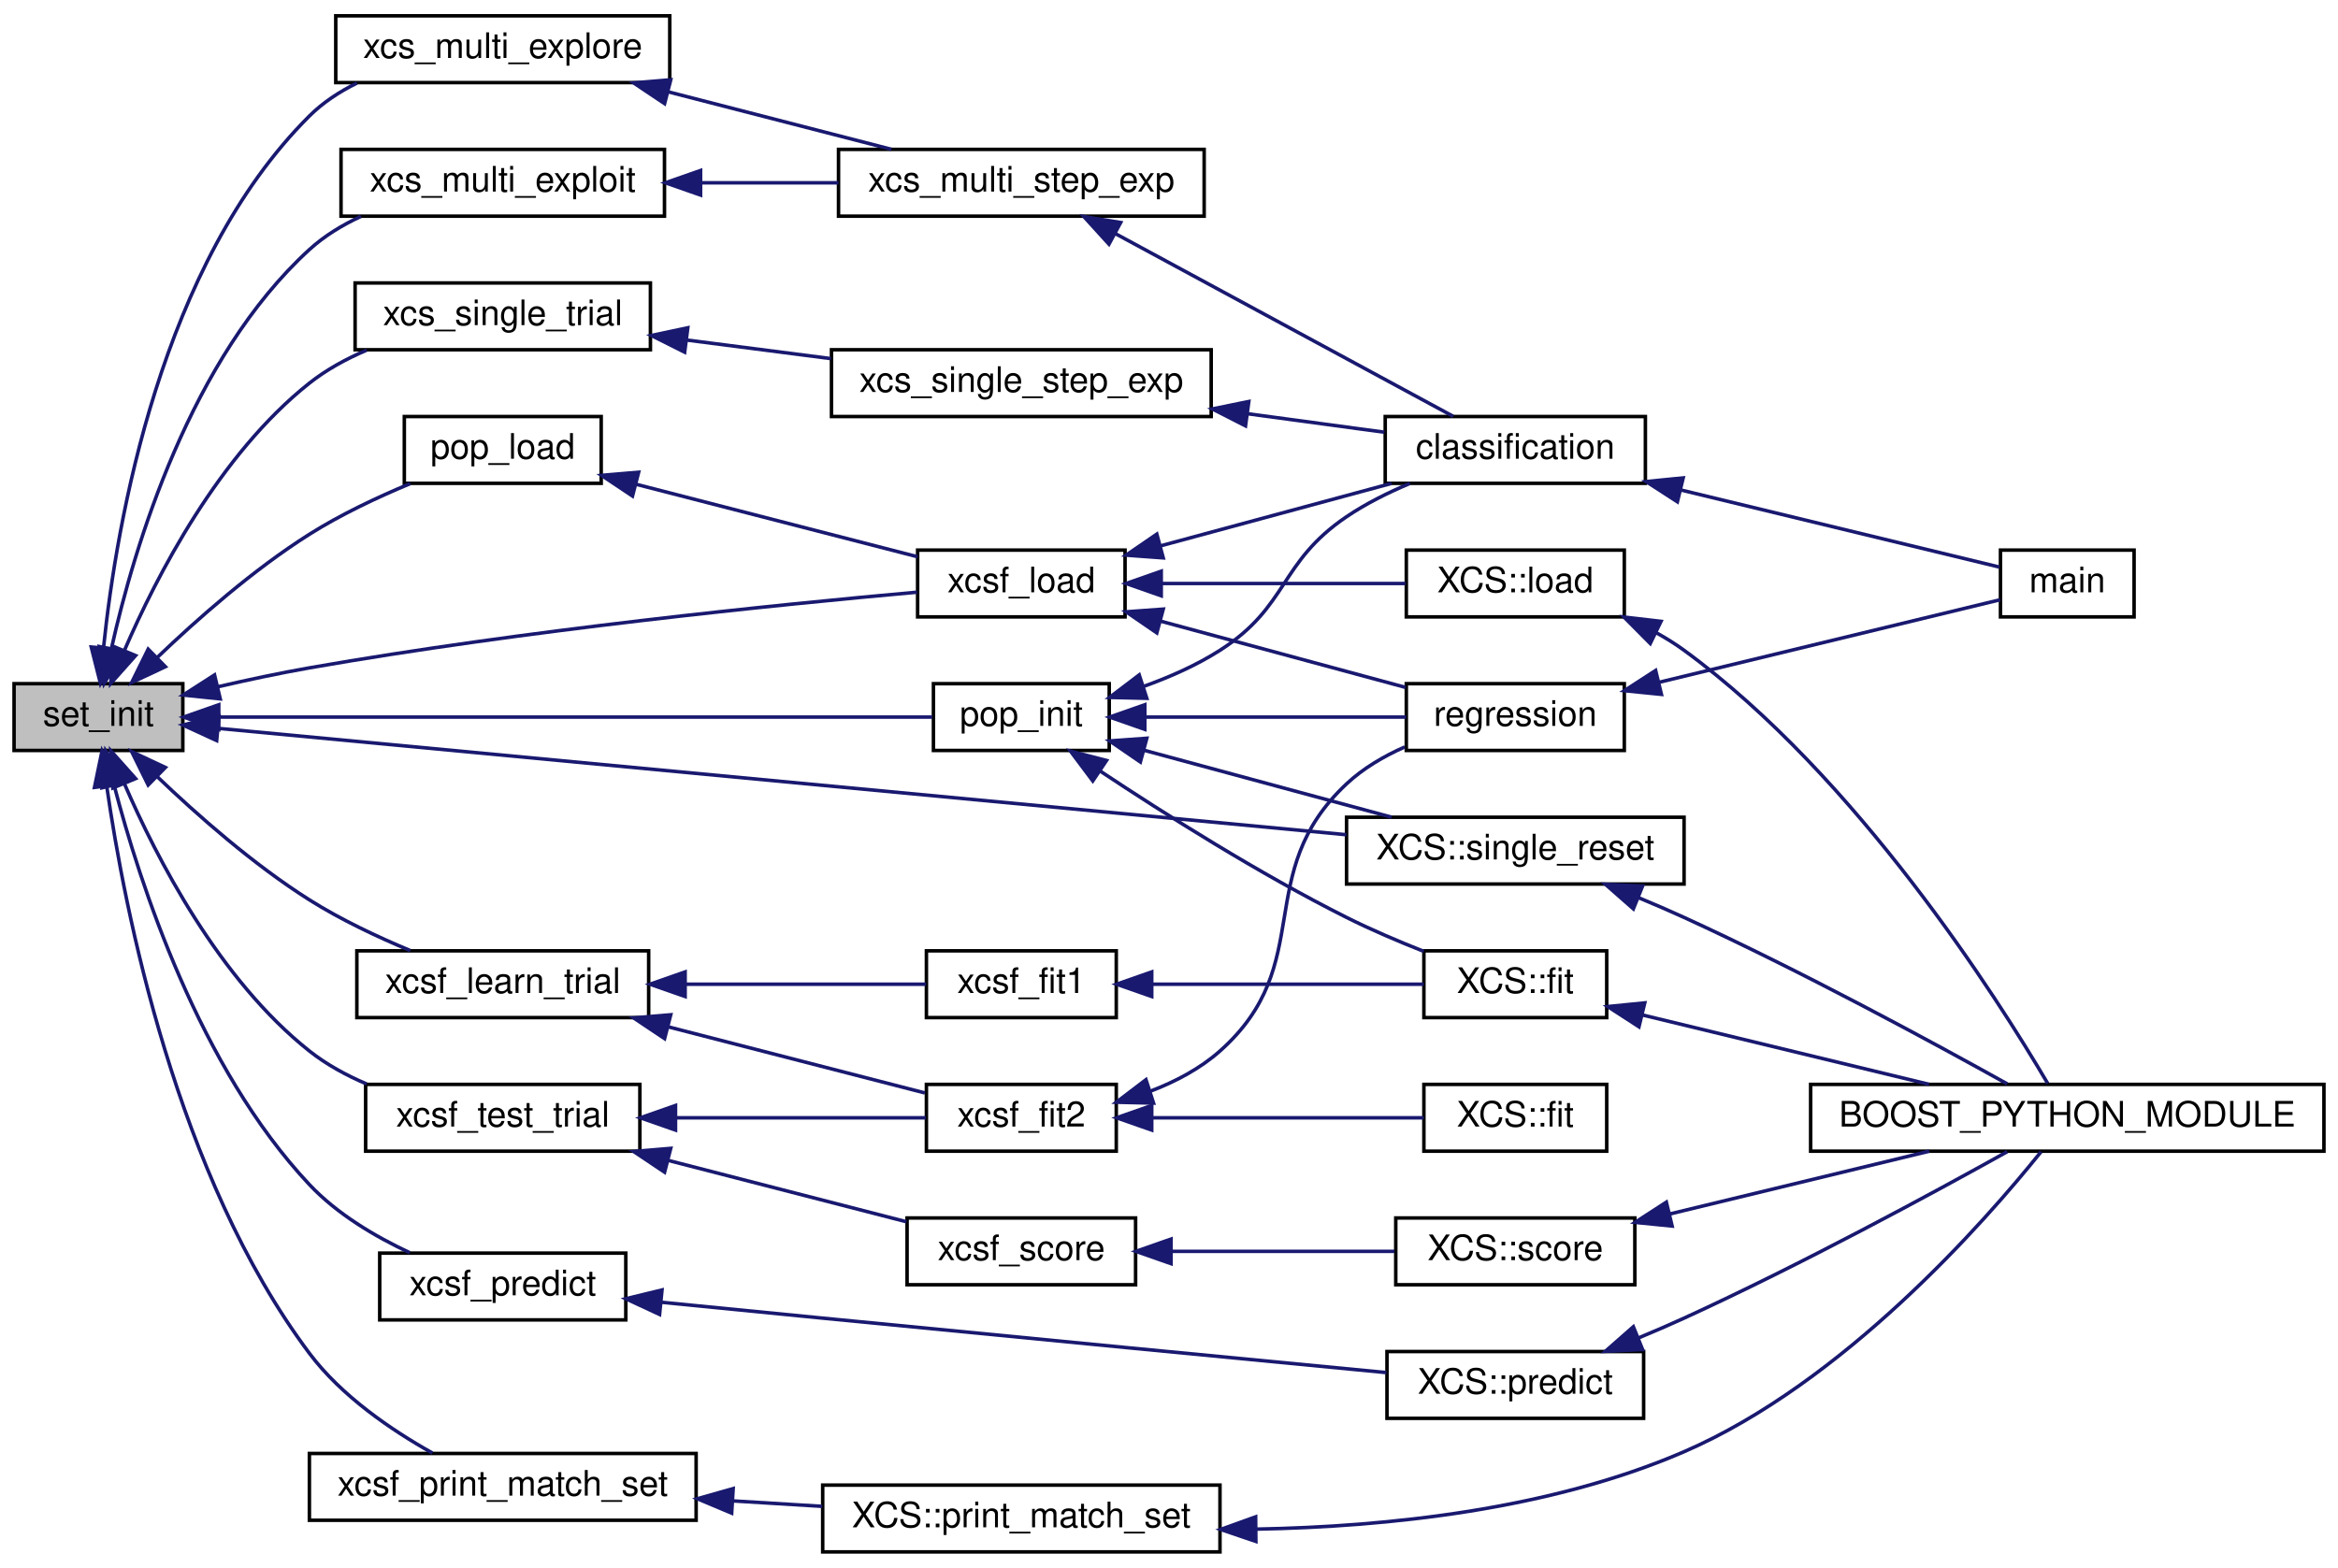
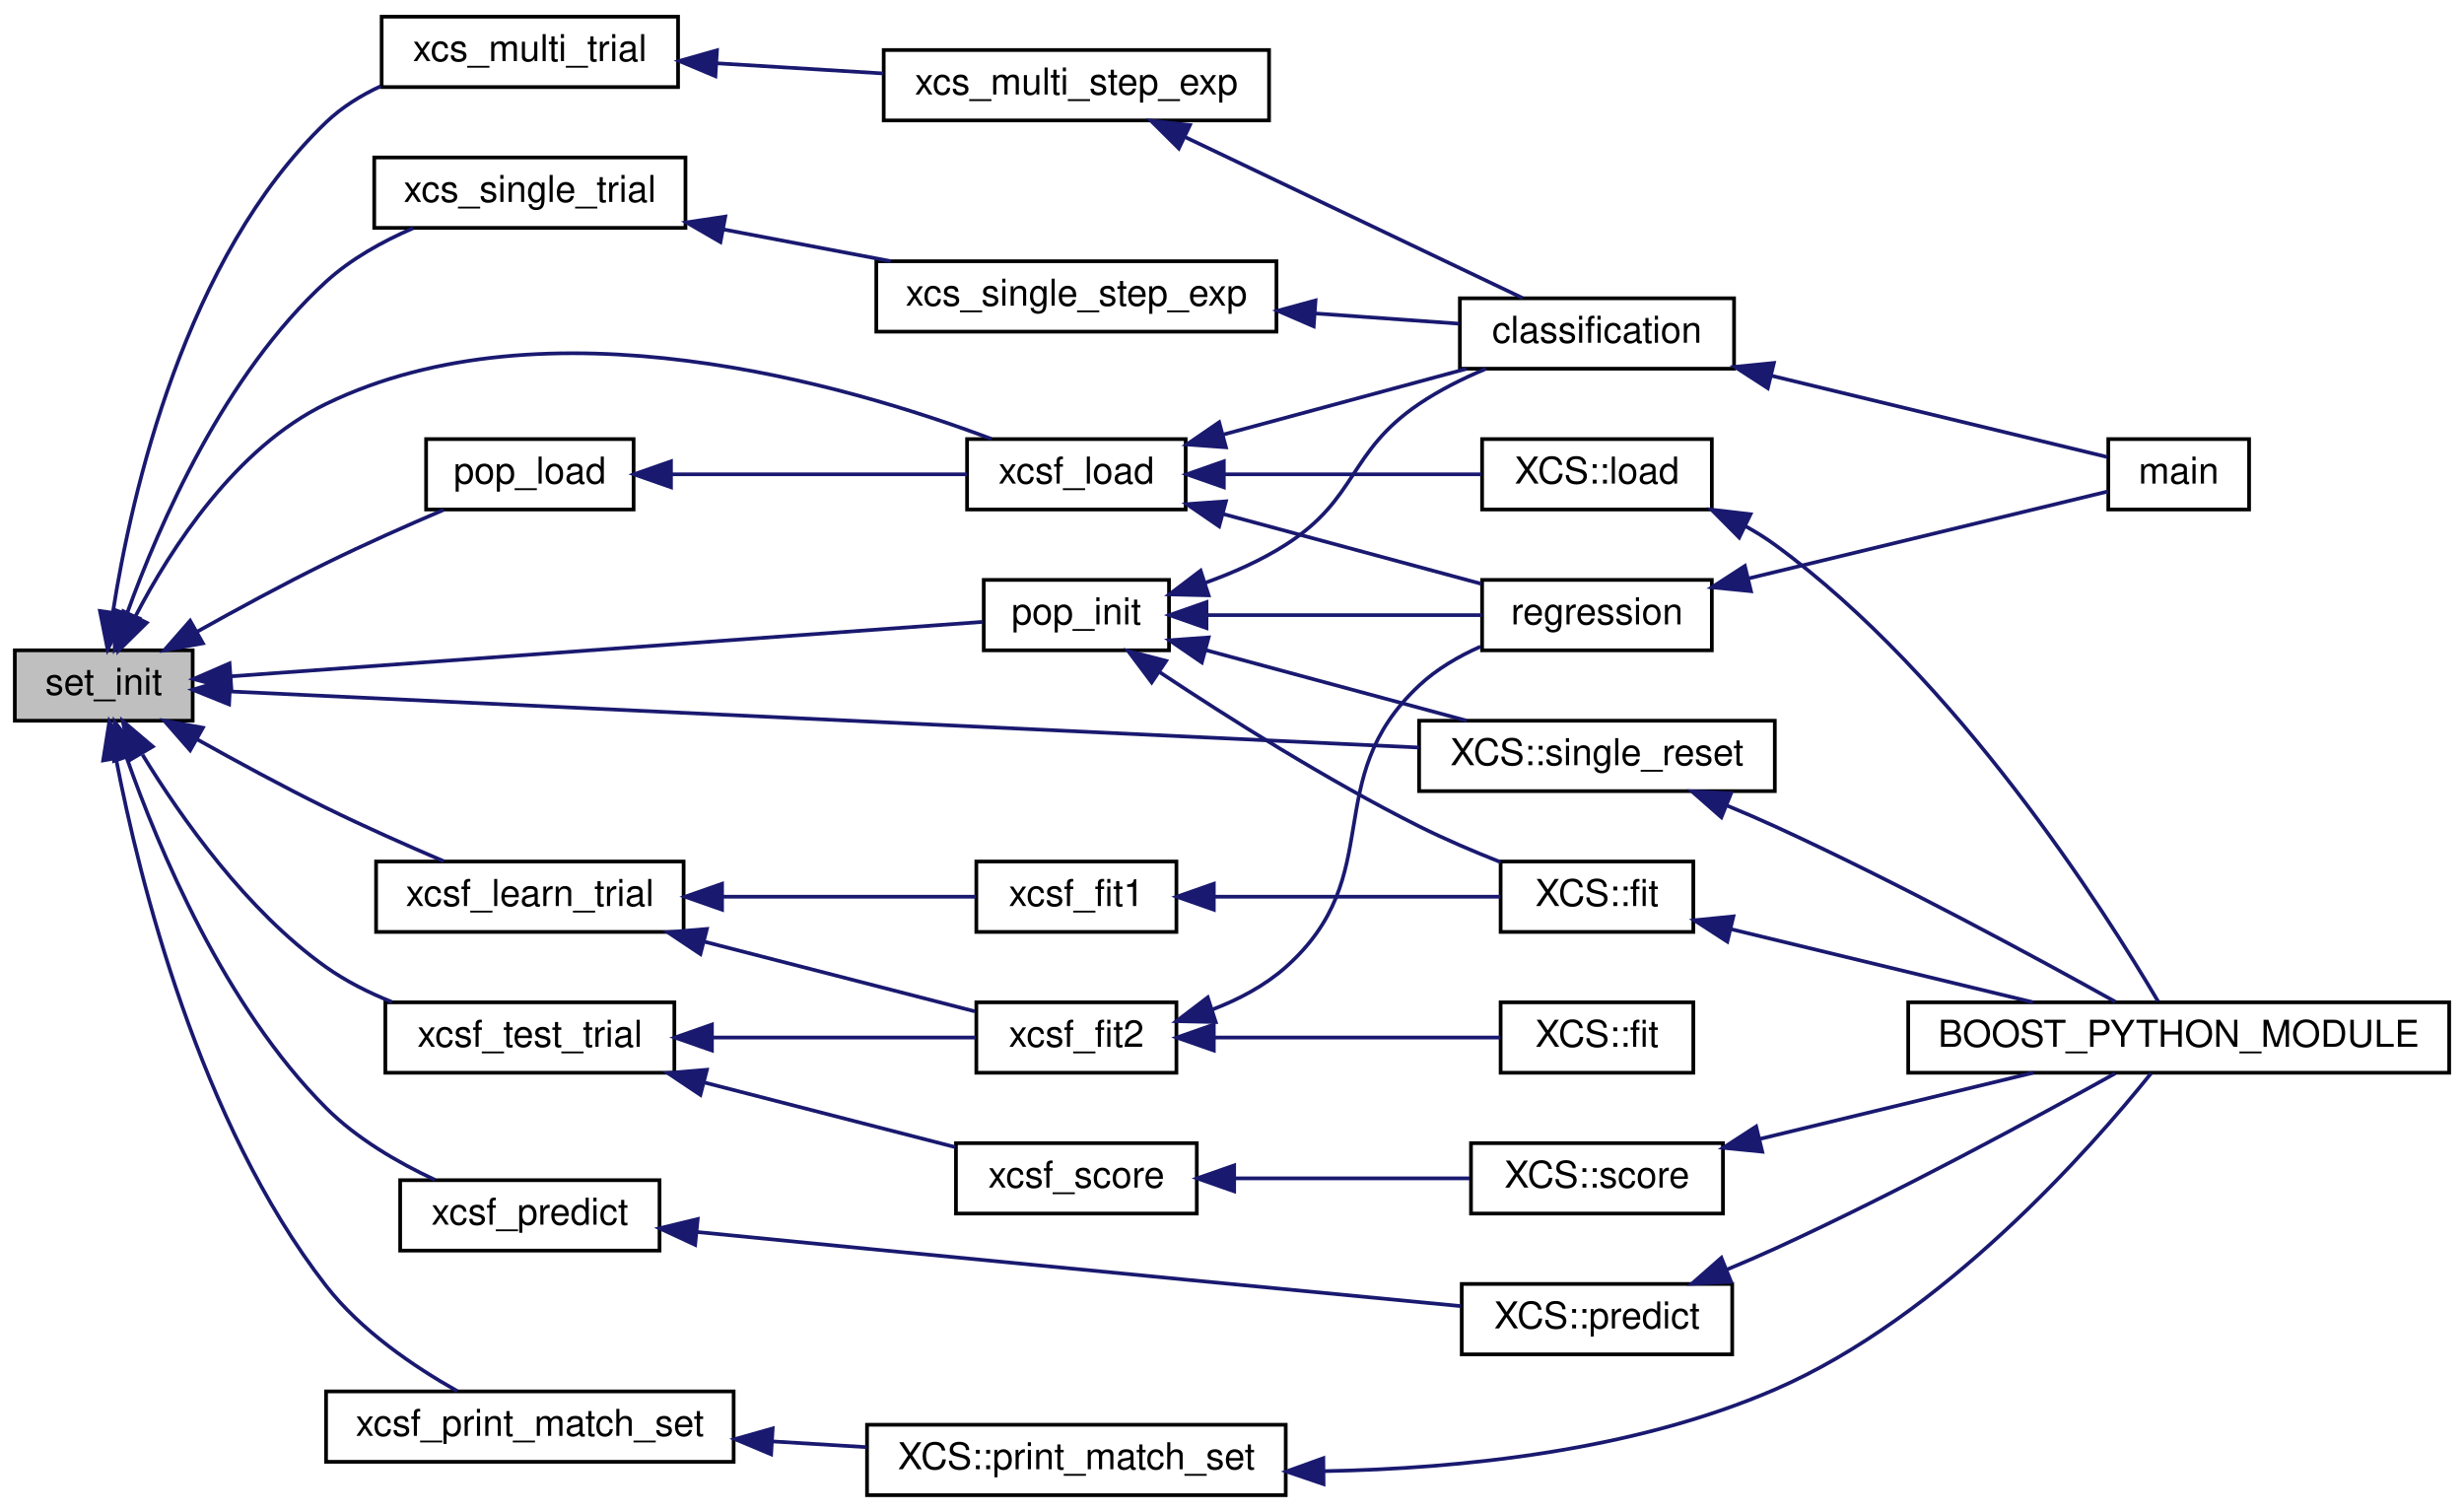
- <svg xmlns="http://www.w3.org/2000/svg" xmlns:xlink="http://www.w3.org/1999/xlink" width="665pt" height="446pt" viewBox="0.00 0.00 665.00 446.00">
-   <g id="graph0" class="graph" transform="scale(1 1) rotate(0) translate(4 442)">
+ <svg xmlns="http://www.w3.org/2000/svg" xmlns:xlink="http://www.w3.org/1999/xlink" width="665pt" height="408pt" viewBox="0.00 0.00 665.00 408.00">
+   <g id="graph0" class="graph" transform="scale(1 1) rotate(0) translate(4 404)">
    <g id="node1" class="node">
-       <polygon fill="#bfbfbf" stroke="#000000" points="0,-228.5 0,-247.5 48,-247.5 48,-228.5 0,-228.5" />
-       <text text-anchor="middle" x="24" y="-235.5" font-family="Helvetica,sans-Serif" font-size="10.00" fill="#000000">set_init</text>
+       <polygon fill="#bfbfbf" stroke="#000000" points="0,-209.5 0,-228.5 48,-228.5 48,-209.5 0,-209.5" />
+       <text text-anchor="middle" x="24" y="-216.5" font-family="Helvetica,sans-Serif" font-size="10.00" fill="#000000">set_init</text>
    </g>
    <g id="node2" class="node">
      <g id="a_node2">
        <a xlink:href="cl__set_8h.html#a1e1060f1e8c1f916d798864804078e88" target="_top" xlink:title="Initialises a new population set. ">
          <polygon fill="none" stroke="#000000" points="261.5,-228.5 261.5,-247.5 311.5,-247.5 311.5,-228.5 261.5,-228.5" />
          <text text-anchor="middle" x="286.5" y="-235.5" font-family="Helvetica,sans-Serif" font-size="10.00" fill="#000000">pop_init</text>
        </a>
      </g>
    </g>
    <g id="edge1" class="edge">
-       <path fill="none" stroke="#191970" d="M58.239,-238C111.707,-238 213.801,-238 261.181,-238" />
-       <polygon fill="#191970" stroke="#191970" points="58.225,-234.5 48.225,-238 58.225,-241.5 58.225,-234.5" />
+       <path fill="none" stroke="#191970" d="M58.239,-221.478C111.707,-225.348 213.801,-232.738 261.181,-236.167" />
+       <polygon fill="#191970" stroke="#191970" points="58.452,-217.985 48.225,-220.753 57.946,-224.966 58.452,-217.985" />
    </g>
    <g id="node8" class="node">
      <g id="a_node8">
        <a xlink:href="structXCS.html#ab58a4fb495b05f3450b182bc21dcba1f" target="_top" xlink:title="XCS::single_reset">
          <polygon fill="none" stroke="#000000" points="379,-190.5 379,-209.5 475,-209.5 475,-190.5 379,-190.5" />
          <text text-anchor="middle" x="427" y="-197.5" font-family="Helvetica,sans-Serif" font-size="10.00" fill="#000000">XCS::single_reset</text>
        </a>
      </g>
    </g>
    <g id="edge16" class="edge">
-       <path fill="none" stroke="#191970" d="M58.293,-234.766C130.125,-227.993 296.545,-212.301 378.967,-204.529" />
-       <polygon fill="#191970" stroke="#191970" points="57.63,-231.313 48.003,-235.737 58.287,-238.282 57.63,-231.313" />
+       <path fill="none" stroke="#191970" d="M58.293,-217.383C130.125,-213.997 296.545,-206.15 378.967,-202.265" />
+       <polygon fill="#191970" stroke="#191970" points="57.827,-213.901 48.003,-217.868 58.156,-220.893 57.827,-213.901" />
    </g>
    <g id="node9" class="node">
      <g id="a_node9">
        <a xlink:href="cl__set_8h.html#a488209fe1e7dc1ef3d09d9aa94340329" target="_top" xlink:title="Reads the population set from a binary file. ">
-           <polygon fill="none" stroke="#000000" points="111,-304.5 111,-323.5 167,-323.5 167,-304.5 111,-304.5" />
-           <text text-anchor="middle" x="139" y="-311.5" font-family="Helvetica,sans-Serif" font-size="10.00" fill="#000000">pop_load</text>
+           <polygon fill="none" stroke="#000000" points="111,-266.5 111,-285.5 167,-285.5 167,-266.5 111,-266.5" />
+           <text text-anchor="middle" x="139" y="-273.5" font-family="Helvetica,sans-Serif" font-size="10.00" fill="#000000">pop_load</text>
        </a>
      </g>
    </g>
    <g id="edge10" class="edge">
-       <path fill="none" stroke="#191970" d="M40.613,-254.852C52.085,-265.844 68.086,-279.961 84,-290 92.9,-295.614 103.338,-300.534 112.715,-304.434" />
-       <polygon fill="#191970" stroke="#191970" points="43.043,-252.332 33.452,-247.829 38.142,-257.33 43.043,-252.332" />
+       <path fill="none" stroke="#191970" d="M49.113,-233.48C59.756,-239.442 72.367,-246.278 84,-252 94.283,-257.058 105.884,-262.201 115.771,-266.421" />
+       <polygon fill="#191970" stroke="#191970" points="50.767,-230.394 40.34,-228.516 47.319,-236.487 50.767,-230.394" />
    </g>
    <g id="node10" class="node">
      <g id="a_node10">
        <a xlink:href="xcsf_8h.html#a70e6ae30c7d4e471009c4611255ed873" target="_top" xlink:title="Reads the state of XCSF from a binary file. ">
          <polygon fill="none" stroke="#000000" points="257,-266.5 257,-285.5 316,-285.5 316,-266.5 257,-266.5" />
          <text text-anchor="middle" x="286.5" y="-273.5" font-family="Helvetica,sans-Serif" font-size="10.00" fill="#000000">xcsf_load</text>
        </a>
      </g>
    </g>
-     <g id="edge31" class="edge">
-       <path fill="none" stroke="#191970" d="M58.026,-246.633C66.476,-248.584 75.536,-250.516 84,-252 145.023,-262.701 217.244,-269.987 256.838,-273.526" />
-       <polygon fill="#191970" stroke="#191970" points="58.644,-243.182 48.105,-244.27 57.022,-249.991 58.644,-243.182" />
+     <g id="edge29" class="edge">
+       <path fill="none" stroke="#191970" d="M32.565,-237.701C42.158,-256.128 59.62,-283.186 84,-295 143.58,-323.873 224.514,-300.259 263.561,-285.555" />
+       <polygon fill="#191970" stroke="#191970" points="35.599,-235.938 28.052,-228.503 29.315,-239.022 35.599,-235.938" />
    </g>
    <g id="node12" class="node">
      <g id="a_node12">
-         <a xlink:href="xcs__multi__step_8c.html#a7c317faec2f018cc620fe5e465ebf378" target="_top" xlink:title="Executes a multi-step exploit trial. ">
-           <polygon fill="none" stroke="#000000" points="93,-380.5 93,-399.5 185,-399.5 185,-380.5 93,-380.5" />
-           <text text-anchor="middle" x="139" y="-387.5" font-family="Helvetica,sans-Serif" font-size="10.00" fill="#000000">xcs_multi_exploit</text>
+         <a xlink:href="xcs__multi__step_8c.html#a1e1c2a3094be715b468dda79cd59ebf3" target="_top" xlink:title="Executes a multi-step trial using a built-in environment. ">
+           <polygon fill="none" stroke="#000000" points="99,-380.5 99,-399.5 179,-399.5 179,-380.5 99,-380.5" />
+           <text text-anchor="middle" x="139" y="-387.5" font-family="Helvetica,sans-Serif" font-size="10.00" fill="#000000">xcs_multi_trial</text>
        </a>
      </g>
    </g>
    <g id="edge17" class="edge">
-       <path fill="none" stroke="#191970" d="M27.715,-257.61C34.168,-286.417 50.14,-340.095 84,-371 88.253,-374.882 93.339,-377.977 98.676,-380.444" />
-       <polygon fill="#191970" stroke="#191970" points="31.089,-256.644 25.628,-247.564 24.235,-258.067 31.089,-256.644" />
+       <path fill="none" stroke="#191970" d="M26.451,-238.661C31.474,-270.759 45.874,-334.492 84,-371 88.232,-375.052 93.37,-378.244 98.785,-380.757" />
+       <polygon fill="#191970" stroke="#191970" points="29.911,-238.132 25.042,-228.723 22.98,-239.115 29.911,-238.132" />
    </g>
    <g id="node14" class="node">
      <g id="a_node14">
-         <a xlink:href="xcs__multi__step_8c.html#a617d9e432dc180dccf0c5ef11a94f79f" target="_top" xlink:title="Executes a multi-step explore trial. ">
-           <polygon fill="none" stroke="#000000" points="91.5,-418.5 91.5,-437.5 186.5,-437.5 186.5,-418.5 91.5,-418.5" />
-           <text text-anchor="middle" x="139" y="-425.5" font-family="Helvetica,sans-Serif" font-size="10.00" fill="#000000">xcs_multi_explore</text>
-         </a>
-       </g>
-     </g>
-     <g id="edge20" class="edge">
-       <path fill="none" stroke="#191970" d="M25.484,-258.069C29.159,-293.397 41.724,-366.928 84,-409 87.867,-412.848 92.549,-415.918 97.532,-418.367" />
-       <polygon fill="#191970" stroke="#191970" points="28.929,-257.3 24.548,-247.653 21.957,-257.926 28.929,-257.3" />
-     </g>
-     <g id="node15" class="node">
-       <g id="a_node15">
        <a xlink:href="xcs__single__step_8c.html#a3d1fd2472d35310800aed897219a65af" target="_top" xlink:title="Executes a single-step trial using a built-in environment. ">
          <polygon fill="none" stroke="#000000" points="97,-342.5 97,-361.5 181,-361.5 181,-342.5 97,-342.5" />
          <text text-anchor="middle" x="139" y="-349.5" font-family="Helvetica,sans-Serif" font-size="10.00" fill="#000000">xcs_single_trial</text>
        </a>
      </g>
    </g>
-     <g id="edge22" class="edge">
-       <path fill="none" stroke="#191970" d="M31.359,-256.906C40.59,-278.268 58.378,-312.699 84,-333 88.83,-336.827 94.481,-339.909 100.288,-342.384" />
-       <polygon fill="#191970" stroke="#191970" points="34.565,-255.499 27.518,-247.587 28.093,-258.167 34.565,-255.499" />
-     </g>
-     <g id="node17" class="node">
-       <g id="a_node17">
+     <g id="edge20" class="edge">
+       <path fill="none" stroke="#191970" d="M30.319,-238.542C38.963,-262.503 56.599,-303.004 84,-328 90.696,-334.108 99.193,-338.837 107.494,-342.418" />
+       <polygon fill="#191970" stroke="#191970" points="33.536,-237.132 26.978,-228.811 26.916,-239.406 33.536,-237.132" />
+     </g>
+     <g id="node16" class="node">
+       <g id="a_node16">
        <a xlink:href="xcsf_8c.html#a474f4e13cfc5f00958c689cd8c81135a" target="_top" xlink:title="Executes a single XCSF learning trial. ">
          <polygon fill="none" stroke="#000000" points="97.5,-152.5 97.5,-171.5 180.5,-171.5 180.5,-152.5 97.5,-152.5" />
          <text text-anchor="middle" x="139" y="-159.5" font-family="Helvetica,sans-Serif" font-size="10.00" fill="#000000">xcsf_learn_trial</text>
        </a>
      </g>
    </g>
-     <g id="edge25" class="edge">
-       <path fill="none" stroke="#191970" d="M40.613,-221.148C52.085,-210.156 68.086,-196.039 84,-186 92.9,-180.386 103.338,-175.466 112.715,-171.566" />
-       <polygon fill="#191970" stroke="#191970" points="38.142,-218.67 33.452,-228.171 43.043,-223.668 38.142,-218.67" />
-     </g>
-     <g id="node21" class="node">
-       <g id="a_node21">
+     <g id="edge23" class="edge">
+       <path fill="none" stroke="#191970" d="M49.113,-204.52C59.756,-198.558 72.367,-191.722 84,-186 94.283,-180.942 105.884,-175.799 115.771,-171.579" />
+       <polygon fill="#191970" stroke="#191970" points="47.319,-201.513 40.34,-209.484 50.767,-207.606 47.319,-201.513" />
+     </g>
+     <g id="node20" class="node">
+       <g id="a_node20">
        <a xlink:href="xcsf_8h.html#af0b9db7273578fdff649d46823cd9790" target="_top" xlink:title="Calculates the XCSF predictions for the provided input. ">
          <polygon fill="none" stroke="#000000" points="104,-66.5 104,-85.5 174,-85.5 174,-66.5 104,-66.5" />
          <text text-anchor="middle" x="139" y="-73.5" font-family="Helvetica,sans-Serif" font-size="10.00" fill="#000000">xcsf_predict</text>
        </a>
      </g>
    </g>
-     <g id="edge32" class="edge">
-       <path fill="none" stroke="#191970" d="M28.454,-218.62C35.773,-190.53 52.748,-138.234 84,-105 91.839,-96.664 102.615,-90.26 112.553,-85.616" />
-       <polygon fill="#191970" stroke="#191970" points="25.032,-217.88 26.039,-228.426 31.829,-219.554 25.032,-217.88" />
-     </g>
-     <g id="node23" class="node">
-       <g id="a_node23">
+     <g id="edge30" class="edge">
+       <path fill="none" stroke="#191970" d="M30.155,-199.6C38.793,-174.98 56.596,-132.425 84,-105 92.24,-96.753 103.317,-90.303 113.37,-85.602" />
+       <polygon fill="#191970" stroke="#191970" points="26.782,-198.65 26.92,-209.244 33.418,-200.876 26.782,-198.65" />
+     </g>
+     <g id="node22" class="node">
+       <g id="a_node22">
        <a xlink:href="xcsf_8h.html#ae1f6851f682e015601030a5c725c6618" target="_top" xlink:title="Prints the XCSF match set for the supplied input. ">
          <polygon fill="none" stroke="#000000" points="84,-9.5 84,-28.5 194,-28.5 194,-9.5 84,-9.5" />
          <text text-anchor="middle" x="139" y="-16.5" font-family="Helvetica,sans-Serif" font-size="10.00" fill="#000000">xcsf_print_match_set</text>
        </a>
      </g>
    </g>
-     <g id="edge35" class="edge">
-       <path fill="none" stroke="#191970" d="M26.354,-218.369C31.438,-182.969 46.2,-107.438 84,-57 93.118,-44.834 107.306,-35.168 118.988,-28.63" />
-       <polygon fill="#191970" stroke="#191970" points="22.873,-217.996 25.027,-228.369 29.812,-218.917 22.873,-217.996" />
-     </g>
-     <g id="node25" class="node">
-       <g id="a_node25">
+     <g id="edge33" class="edge">
+       <path fill="none" stroke="#191970" d="M27.322,-199.201C33.6,-166.655 49.766,-101.069 84,-57 93.398,-44.902 107.728,-35.177 119.404,-28.594" />
+       <polygon fill="#191970" stroke="#191970" points="23.841,-198.782 25.501,-209.246 30.729,-200.031 23.841,-198.782" />
+     </g>
+     <g id="node24" class="node">
+       <g id="a_node24">
        <a xlink:href="xcsf_8c.html#aa6edd3962ddd04940e2c78a4f99de7cd" target="_top" xlink:title="Executes a single XCSF testing trial. ">
          <polygon fill="none" stroke="#000000" points="100,-114.5 100,-133.5 178,-133.5 178,-114.5 100,-114.5" />
          <text text-anchor="middle" x="139" y="-121.5" font-family="Helvetica,sans-Serif" font-size="10.00" fill="#000000">xcsf_test_trial</text>
        </a>
      </g>
    </g>
-     <g id="edge38" class="edge">
-       <path fill="none" stroke="#191970" d="M31.359,-219.094C40.59,-197.732 58.378,-163.301 84,-143 88.83,-139.173 94.481,-136.091 100.288,-133.616" />
-       <polygon fill="#191970" stroke="#191970" points="28.093,-217.833 27.518,-228.413 34.565,-220.501 28.093,-217.833" />
+     <g id="edge36" class="edge">
+       <path fill="none" stroke="#191970" d="M34.461,-200.327C44.944,-183.188 62.575,-158.217 84,-143 89.354,-139.198 95.534,-136.101 101.777,-133.597" />
+       <polygon fill="#191970" stroke="#191970" points="31.19,-198.985 29.141,-209.38 37.225,-202.532 31.19,-198.985" />
    </g>
    <g id="node3" class="node">
      <g id="a_node3">
        <a xlink:href="main_8c.html#ab572a67aa431827116ebd6931d667d21" target="_top" xlink:title="classification">
          <polygon fill="none" stroke="#000000" points="390,-304.5 390,-323.5 464,-323.5 464,-304.5 390,-304.5" />
          <text text-anchor="middle" x="427" y="-311.5" font-family="Helvetica,sans-Serif" font-size="10.00" fill="#000000">classification</text>
        </a>
      </g>
    </g>
    <g id="edge2" class="edge">
      <path fill="none" stroke="#191970" d="M321.25,-246.714C328.742,-249.391 336.39,-252.778 343,-257 362.606,-269.523 359.729,-281.966 379,-295 384.494,-298.716 390.822,-301.871 397.044,-304.479" />
      <polygon fill="#191970" stroke="#191970" points="322.182,-243.337 311.59,-243.593 320.03,-249.998 322.182,-243.337" />
    </g>
    <g id="node5" class="node">
      <g id="a_node5">
        <a xlink:href="structXCS.html#ad2ccafe59d2b4ae6d0e1cbc15edee53c" target="_top" xlink:title="XCS::fit">
          <polygon fill="none" stroke="#000000" points="401,-152.5 401,-171.5 453,-171.5 453,-152.5 401,-152.5" />
          <text text-anchor="middle" x="427" y="-159.5" font-family="Helvetica,sans-Serif" font-size="10.00" fill="#000000">XCS::fit</text>
        </a>
      </g>
    </g>
    <g id="edge4" class="edge">
      <path fill="none" stroke="#191970" d="M308.993,-222.591C327.339,-210.407 354.186,-193.436 379,-181 385.971,-177.506 393.747,-174.193 400.977,-171.341" />
      <polygon fill="#191970" stroke="#191970" points="306.824,-219.832 300.473,-228.312 310.726,-225.643 306.824,-219.832" />
    </g>
    <g id="node7" class="node">
      <g id="a_node7">
        <a xlink:href="main_8c.html#a968c78da8ed8ad08662a86280deec99a" target="_top" xlink:title="regression">
          <polygon fill="none" stroke="#000000" points="396,-228.5 396,-247.5 458,-247.5 458,-228.5 396,-228.5" />
          <text text-anchor="middle" x="427" y="-235.5" font-family="Helvetica,sans-Serif" font-size="10.00" fill="#000000">regression</text>
        </a>
      </g>
    </g>
    <g id="edge6" class="edge">
      <path fill="none" stroke="#191970" d="M321.904,-238C344.707,-238 374.071,-238 395.962,-238" />
      <polygon fill="#191970" stroke="#191970" points="321.619,-234.5 311.619,-238 321.619,-241.5 321.619,-234.5" />
    </g>
    <g id="edge8" class="edge">
      <path fill="none" stroke="#191970" d="M321.325,-228.581C342.802,-222.772 370.263,-215.345 391.808,-209.518" />
      <polygon fill="#191970" stroke="#191970" points="320.358,-225.217 311.619,-231.206 322.186,-231.974 320.358,-225.217" />
    </g>
    <g id="node4" class="node">
      <g id="a_node4">
        <a xlink:href="main_8c.html#a3c04138a5bfe5d72780bb7e82a18e627" target="_top" xlink:title="main">
          <polygon fill="none" stroke="#000000" points="565,-266.5 565,-285.5 603,-285.5 603,-266.5 565,-266.5" />
          <text text-anchor="middle" x="584" y="-273.5" font-family="Helvetica,sans-Serif" font-size="10.00" fill="#000000">main</text>
        </a>
      </g>
    </g>
    <g id="edge3" class="edge">
      <path fill="none" stroke="#191970" d="M474.174,-302.582C504.504,-295.241 542.298,-286.094 564.714,-280.668" />
      <polygon fill="#191970" stroke="#191970" points="473.103,-299.24 464.207,-304.995 474.75,-306.044 473.103,-299.24" />
    </g>
    <g id="node6" class="node">
      <g id="a_node6">
        <a xlink:href="python__wrapper_8cpp.html#afbdcc1358036a0b83a6b239da2b098a2" target="_top" xlink:title="BOOST_PYTHON_MODULE">
          <polygon fill="none" stroke="#000000" points="511,-114.5 511,-133.5 657,-133.5 657,-114.5 511,-114.5" />
          <text text-anchor="middle" x="584" y="-121.5" font-family="Helvetica,sans-Serif" font-size="10.00" fill="#000000">BOOST_PYTHON_MODULE</text>
        </a>
      </g>
    </g>
    <g id="edge5" class="edge">
      <path fill="none" stroke="#191970" d="M463.202,-153.238C487.565,-147.341 519.677,-139.569 544.669,-133.52" />
      <polygon fill="#191970" stroke="#191970" points="462.174,-149.885 453.278,-155.64 463.821,-156.689 462.174,-149.885" />
    </g>
    <g id="edge7" class="edge">
      <path fill="none" stroke="#191970" d="M467.779,-247.87C499.092,-255.449 540.908,-265.57 564.901,-271.377" />
      <polygon fill="#191970" stroke="#191970" points="468.561,-244.458 458.018,-245.508 466.914,-251.262 468.561,-244.458" />
    </g>
    <g id="edge9" class="edge">
      <path fill="none" stroke="#191970" d="M462.081,-186.609C466.461,-184.792 470.854,-182.898 475,-181 508.202,-165.798 545.682,-145.473 566.911,-133.651" />
      <polygon fill="#191970" stroke="#191970" points="460.578,-183.441 452.619,-190.434 463.202,-189.931 460.578,-183.441" />
    </g>
    <g id="edge11" class="edge">
-       <path fill="none" stroke="#191970" d="M176.939,-304.226C201.861,-297.805 233.988,-289.529 256.997,-283.601" />
-       <polygon fill="#191970" stroke="#191970" points="175.901,-300.879 167.091,-306.763 177.648,-307.658 175.901,-300.879" />
+       <path fill="none" stroke="#191970" d="M177.272,-276C202.146,-276 234.09,-276 256.997,-276" />
+       <polygon fill="#191970" stroke="#191970" points="177.091,-272.5 167.091,-276 177.091,-279.5 177.091,-272.5" />
    </g>
    <g id="edge13" class="edge">
      <path fill="none" stroke="#191970" d="M326.046,-286.696C346.712,-292.285 371.792,-299.068 391.784,-304.475" />
      <polygon fill="#191970" stroke="#191970" points="326.863,-283.291 316.296,-284.059 325.036,-290.048 326.863,-283.291" />
    </g>
    <g id="edge12" class="edge">
      <path fill="none" stroke="#191970" d="M326.041,-265.305C348.113,-259.336 375.219,-252.005 395.786,-246.442" />
      <polygon fill="#191970" stroke="#191970" points="325.036,-261.952 316.296,-267.941 326.863,-268.709 325.036,-261.952" />
    </g>
    <g id="node11" class="node">
      <g id="a_node11">
        <a xlink:href="structXCS.html#adc9b621f2b7a306fbf381dd0efaf268b" target="_top" xlink:title="XCS::load">
          <polygon fill="none" stroke="#000000" points="396,-266.5 396,-285.5 458,-285.5 458,-266.5 396,-266.5" />
          <text text-anchor="middle" x="427" y="-273.5" font-family="Helvetica,sans-Serif" font-size="10.00" fill="#000000">XCS::load</text>
        </a>
      </g>
    </g>
    <g id="edge14" class="edge">
      <path fill="none" stroke="#191970" d="M326.34,-276C348.357,-276 375.312,-276 395.786,-276" />
      <polygon fill="#191970" stroke="#191970" points="326.296,-272.5 316.296,-276 326.296,-279.5 326.296,-272.5" />
    </g>
    <g id="edge15" class="edge">
      <path fill="none" stroke="#191970" d="M467.037,-262.022C469.824,-260.489 472.51,-258.817 475,-257 524.19,-221.091 564.199,-157.956 578.424,-133.789" />
      <polygon fill="#191970" stroke="#191970" points="465.385,-258.934 457.919,-266.452 468.444,-265.23 465.385,-258.934" />
    </g>
    <g id="node13" class="node">
      <g id="a_node13">
        <a xlink:href="xcs__multi__step_8h.html#acc29d4a55dbd56c16ea5f19f15a7c677" target="_top" xlink:title="Executes a multi-step reinforcement learning experiment. ">
-           <polygon fill="none" stroke="#000000" points="234.5,-380.5 234.5,-399.5 338.5,-399.5 338.5,-380.5 234.5,-380.5" />
-           <text text-anchor="middle" x="286.5" y="-387.5" font-family="Helvetica,sans-Serif" font-size="10.00" fill="#000000">xcs_multi_step_exp</text>
+           <polygon fill="none" stroke="#000000" points="234.5,-371.5 234.5,-390.5 338.5,-390.5 338.5,-371.5 234.5,-371.5" />
+           <text text-anchor="middle" x="286.5" y="-378.5" font-family="Helvetica,sans-Serif" font-size="10.00" fill="#000000">xcs_multi_step_exp</text>
        </a>
      </g>
    </g>
    <g id="edge18" class="edge">
-       <path fill="none" stroke="#191970" d="M195.38,-390C208.233,-390 221.831,-390 234.491,-390" />
-       <polygon fill="#191970" stroke="#191970" points="195.265,-386.5 185.265,-390 195.265,-393.5 195.265,-386.5" />
+       <path fill="none" stroke="#191970" d="M189.558,-386.915C204.009,-386.033 219.782,-385.071 234.328,-384.183" />
+       <polygon fill="#191970" stroke="#191970" points="189.073,-383.438 179.305,-387.541 189.5,-390.425 189.073,-383.438" />
    </g>
    <g id="edge19" class="edge">
-       <path fill="none" stroke="#191970" d="M313.223,-375.545C341.449,-360.277 385.146,-336.64 409.35,-323.547" />
-       <polygon fill="#191970" stroke="#191970" points="311.425,-372.538 304.294,-380.375 314.755,-378.695 311.425,-372.538" />
+       <path fill="none" stroke="#191970" d="M315.707,-367.072C343.003,-354.055 383.032,-334.967 406.907,-323.582" />
+       <polygon fill="#191970" stroke="#191970" points="314.15,-363.937 306.63,-371.401 317.163,-370.255 314.15,-363.937" />
+     </g>
+     <g id="node15" class="node">
+       <g id="a_node15">
+         <a xlink:href="xcs__single__step_8h.html#a39a031bf59eaa9b33e30e614610dcda8" target="_top" xlink:title="Executes a single-step experiment. ">
+           <polygon fill="none" stroke="#000000" points="232.5,-314.5 232.5,-333.5 340.5,-333.5 340.5,-314.5 232.5,-314.5" />
+           <text text-anchor="middle" x="286.5" y="-321.5" font-family="Helvetica,sans-Serif" font-size="10.00" fill="#000000">xcs_single_step_exp</text>
+         </a>
+       </g>
    </g>
    <g id="edge21" class="edge">
-       <path fill="none" stroke="#191970" d="M186.014,-415.888C206.557,-410.596 230.3,-404.479 249.547,-399.52" />
-       <polygon fill="#191970" stroke="#191970" points="185.031,-412.527 176.22,-418.411 186.778,-419.305 185.031,-412.527" />
-     </g>
-     <g id="node16" class="node">
-       <g id="a_node16">
-         <a xlink:href="xcs__single__step_8h.html#a39a031bf59eaa9b33e30e614610dcda8" target="_top" xlink:title="Executes a single-step experiment. ">
-           <polygon fill="none" stroke="#000000" points="232.5,-323.5 232.5,-342.5 340.5,-342.5 340.5,-323.5 232.5,-323.5" />
-           <text text-anchor="middle" x="286.5" y="-330.5" font-family="Helvetica,sans-Serif" font-size="10.00" fill="#000000">xcs_single_step_exp</text>
-         </a>
-       </g>
-     </g>
-     <g id="edge23" class="edge">
-       <path fill="none" stroke="#191970" d="M191.234,-345.272C204.572,-343.553 218.939,-341.703 232.369,-339.973" />
-       <polygon fill="#191970" stroke="#191970" points="190.738,-341.806 181.268,-346.555 191.633,-348.749 190.738,-341.806" />
-     </g>
-     <g id="edge24" class="edge">
-       <path fill="none" stroke="#191970" d="M350.916,-324.289C364.23,-322.488 377.826,-320.65 389.772,-319.034" />
-       <polygon fill="#191970" stroke="#191970" points="350.262,-320.846 340.821,-325.654 351.2,-327.782 350.262,-320.846" />
-     </g>
-     <g id="node18" class="node">
-       <g id="a_node18">
+       <path fill="none" stroke="#191970" d="M191.205,-342.09C205.893,-339.302 221.832,-336.276 236.394,-333.512" />
+       <polygon fill="#191970" stroke="#191970" points="190.439,-338.673 181.268,-343.976 191.745,-345.55 190.439,-338.673" />
+     </g>
+     <g id="edge22" class="edge">
+       <path fill="none" stroke="#191970" d="M350.916,-319.415C364.23,-318.468 377.826,-317.5 389.772,-316.65" />
+       <polygon fill="#191970" stroke="#191970" points="350.547,-315.933 340.821,-320.134 351.044,-322.915 350.547,-315.933" />
+     </g>
+     <g id="node17" class="node">
+       <g id="a_node17">
        <a xlink:href="xcsf_8h.html#a874829f28fee20f9ad15b540f4b4d6ff" target="_top" xlink:title="Executes MAX_TRIALS number of XCSF learning iterations using the training data. ">
          <polygon fill="none" stroke="#000000" points="259.5,-152.5 259.5,-171.5 313.5,-171.5 313.5,-152.5 259.5,-152.5" />
          <text text-anchor="middle" x="286.5" y="-159.5" font-family="Helvetica,sans-Serif" font-size="10.00" fill="#000000">xcsf_fit1</text>
        </a>
      </g>
    </g>
-     <g id="edge26" class="edge">
+     <g id="edge24" class="edge">
      <path fill="none" stroke="#191970" d="M190.896,-162C214.014,-162 240.281,-162 259.425,-162" />
      <polygon fill="#191970" stroke="#191970" points="190.873,-158.5 180.873,-162 190.873,-165.5 190.873,-158.5" />
    </g>
-     <g id="node19" class="node">
-       <g id="a_node19">
+     <g id="node18" class="node">
+       <g id="a_node18">
        <a xlink:href="xcsf_8h.html#a0b4de57cb9dadc9deca7901aa36e5025" target="_top" xlink:title="Executes MAX_TRIALS number of XCSF learning iterations using the training. data and test iterations u...">
          <polygon fill="none" stroke="#000000" points="259.5,-114.5 259.5,-133.5 313.5,-133.5 313.5,-114.5 259.5,-114.5" />
          <text text-anchor="middle" x="286.5" y="-121.5" font-family="Helvetica,sans-Serif" font-size="10.00" fill="#000000">xcsf_fit2</text>
        </a>
      </g>
    </g>
-     <g id="edge28" class="edge">
+     <g id="edge26" class="edge">
      <path fill="none" stroke="#191970" d="M186.223,-149.834C210.266,-143.64 238.648,-136.328 259.07,-131.067" />
      <polygon fill="#191970" stroke="#191970" points="185.031,-146.527 176.22,-152.411 186.778,-153.305 185.031,-146.527" />
    </g>
-     <g id="edge27" class="edge">
+     <g id="edge25" class="edge">
      <path fill="none" stroke="#191970" d="M323.885,-162C348.197,-162 379.287,-162 400.943,-162" />
      <polygon fill="#191970" stroke="#191970" points="323.59,-158.5 313.59,-162 323.59,-165.5 323.59,-158.5" />
    </g>
-     <g id="edge29" class="edge">
+     <g id="edge27" class="edge">
      <path fill="none" stroke="#191970" d="M323.216,-131.568C330.356,-134.294 337.362,-137.991 343,-143 370.941,-167.825 351.721,-193.451 379,-219 383.71,-223.411 389.567,-226.844 395.554,-229.5" />
      <polygon fill="#191970" stroke="#191970" points="324.107,-128.178 313.515,-128.421 321.947,-134.836 324.107,-128.178" />
    </g>
-     <g id="node20" class="node">
-       <g id="a_node20">
+     <g id="node19" class="node">
+       <g id="a_node19">
        <a xlink:href="structXCS.html#a7d53320740db8e846251bacd0238a9fb" target="_top" xlink:title="XCS::fit">
          <polygon fill="none" stroke="#000000" points="401,-114.5 401,-133.5 453,-133.5 453,-114.5 401,-114.5" />
          <text text-anchor="middle" x="427" y="-121.5" font-family="Helvetica,sans-Serif" font-size="10.00" fill="#000000">XCS::fit</text>
        </a>
      </g>
    </g>
-     <g id="edge30" class="edge">
+     <g id="edge28" class="edge">
      <path fill="none" stroke="#191970" d="M323.885,-124C348.197,-124 379.287,-124 400.943,-124" />
      <polygon fill="#191970" stroke="#191970" points="323.59,-120.5 313.59,-124 323.59,-127.5 323.59,-120.5" />
    </g>
-     <g id="node22" class="node">
-       <g id="a_node22">
+     <g id="node21" class="node">
+       <g id="a_node21">
        <a xlink:href="structXCS.html#a911ed75c86abed7807d33eb1385240ed" target="_top" xlink:title="XCS::predict">
          <polygon fill="none" stroke="#000000" points="390.5,-38.5 390.5,-57.5 463.5,-57.5 463.5,-38.5 390.5,-38.5" />
          <text text-anchor="middle" x="427" y="-45.5" font-family="Helvetica,sans-Serif" font-size="10.00" fill="#000000">XCS::predict</text>
        </a>
      </g>
    </g>
-     <g id="edge33" class="edge">
+     <g id="edge31" class="edge">
      <path fill="none" stroke="#191970" d="M184.29,-71.499C198.882,-70.055 215.124,-68.453 230,-67 285.913,-61.539 350.762,-55.303 390.326,-51.51" />
      <polygon fill="#191970" stroke="#191970" points="183.607,-68.049 174,-72.518 184.297,-75.015 183.607,-68.049" />
    </g>
-     <g id="edge34" class="edge">
+     <g id="edge32" class="edge">
      <path fill="none" stroke="#191970" d="M462.081,-61.391C466.461,-63.208 470.854,-65.102 475,-67 508.202,-82.202 545.682,-102.527 566.911,-114.349" />
      <polygon fill="#191970" stroke="#191970" points="463.202,-58.069 452.619,-57.566 460.578,-64.559 463.202,-58.069" />
    </g>
-     <g id="node24" class="node">
-       <g id="a_node24">
+     <g id="node23" class="node">
+       <g id="a_node23">
        <a xlink:href="structXCS.html#aa5608b379fae01b724267a99068d55bb" target="_top" xlink:title="XCS::print_match_set">
          <polygon fill="none" stroke="#000000" points="230,-.5 230,-19.5 343,-19.5 343,-.5 230,-.5" />
          <text text-anchor="middle" x="286.5" y="-7.5" font-family="Helvetica,sans-Serif" font-size="10.00" fill="#000000">XCS::print_match_set</text>
        </a>
      </g>
    </g>
-     <g id="edge36" class="edge">
+     <g id="edge34" class="edge">
      <path fill="none" stroke="#191970" d="M204.542,-15.001C212.987,-14.486 221.578,-13.961 229.863,-13.456" />
      <polygon fill="#191970" stroke="#191970" points="204.111,-11.521 194.343,-15.623 204.538,-18.508 204.111,-11.521" />
    </g>
-     <g id="edge37" class="edge">
+     <g id="edge35" class="edge">
      <path fill="none" stroke="#191970" d="M353.413,-6.98C390.608,-7.66 436.927,-12.513 475,-29 520.379,-48.651 560.464,-94.315 576.531,-114.319" />
      <polygon fill="#191970" stroke="#191970" points="353.208,-3.478 343.179,-6.892 353.148,-10.477 353.208,-3.478" />
    </g>
-     <g id="edge39" class="edge">
+     <g id="edge37" class="edge">
      <path fill="none" stroke="#191970" d="M188.363,-124C212.034,-124 239.482,-124 259.32,-124" />
      <polygon fill="#191970" stroke="#191970" points="188.14,-120.5 178.14,-124 188.14,-127.5 188.14,-120.5" />
    </g>
-     <g id="node26" class="node">
-       <g id="a_node26">
+     <g id="node25" class="node">
+       <g id="a_node25">
        <a xlink:href="xcsf_8h.html#a2cf95733e5f97410d94211b72e835847" target="_top" xlink:title="Calculates the XCSF error for the input data. ">
          <polygon fill="none" stroke="#000000" points="254,-76.5 254,-95.5 319,-95.5 319,-76.5 254,-76.5" />
          <text text-anchor="middle" x="286.5" y="-83.5" font-family="Helvetica,sans-Serif" font-size="10.00" fill="#000000">xcsf_score</text>
        </a>
      </g>
    </g>
-     <g id="edge40" class="edge">
+     <g id="edge38" class="edge">
      <path fill="none" stroke="#191970" d="M186.07,-111.874C208.145,-106.186 233.906,-99.55 253.811,-94.422" />
      <polygon fill="#191970" stroke="#191970" points="185.031,-108.527 176.22,-114.411 186.778,-115.305 185.031,-108.527" />
    </g>
-     <g id="node27" class="node">
-       <g id="a_node27">
+     <g id="node26" class="node">
+       <g id="a_node26">
        <a xlink:href="structXCS.html#aa77bc77484d6d14bf512304a23cfec88" target="_top" xlink:title="XCS::score">
          <polygon fill="none" stroke="#000000" points="393,-76.5 393,-95.5 461,-95.5 461,-76.5 393,-76.5" />
          <text text-anchor="middle" x="427" y="-83.5" font-family="Helvetica,sans-Serif" font-size="10.00" fill="#000000">XCS::score</text>
        </a>
      </g>
    </g>
-     <g id="edge41" class="edge">
+     <g id="edge39" class="edge">
      <path fill="none" stroke="#191970" d="M329.325,-86C349.622,-86 373.541,-86 392.63,-86" />
      <polygon fill="#191970" stroke="#191970" points="329.087,-82.5 319.087,-86 329.087,-89.5 329.087,-82.5" />
    </g>
-     <g id="edge42" class="edge">
+     <g id="edge40" class="edge">
      <path fill="none" stroke="#191970" d="M470.986,-96.646C494.151,-102.253 522.321,-109.071 544.741,-114.498" />
      <polygon fill="#191970" stroke="#191970" points="471.609,-93.196 461.067,-94.245 469.963,-100 471.609,-93.196" />
    </g>
  </g>
</svg>
